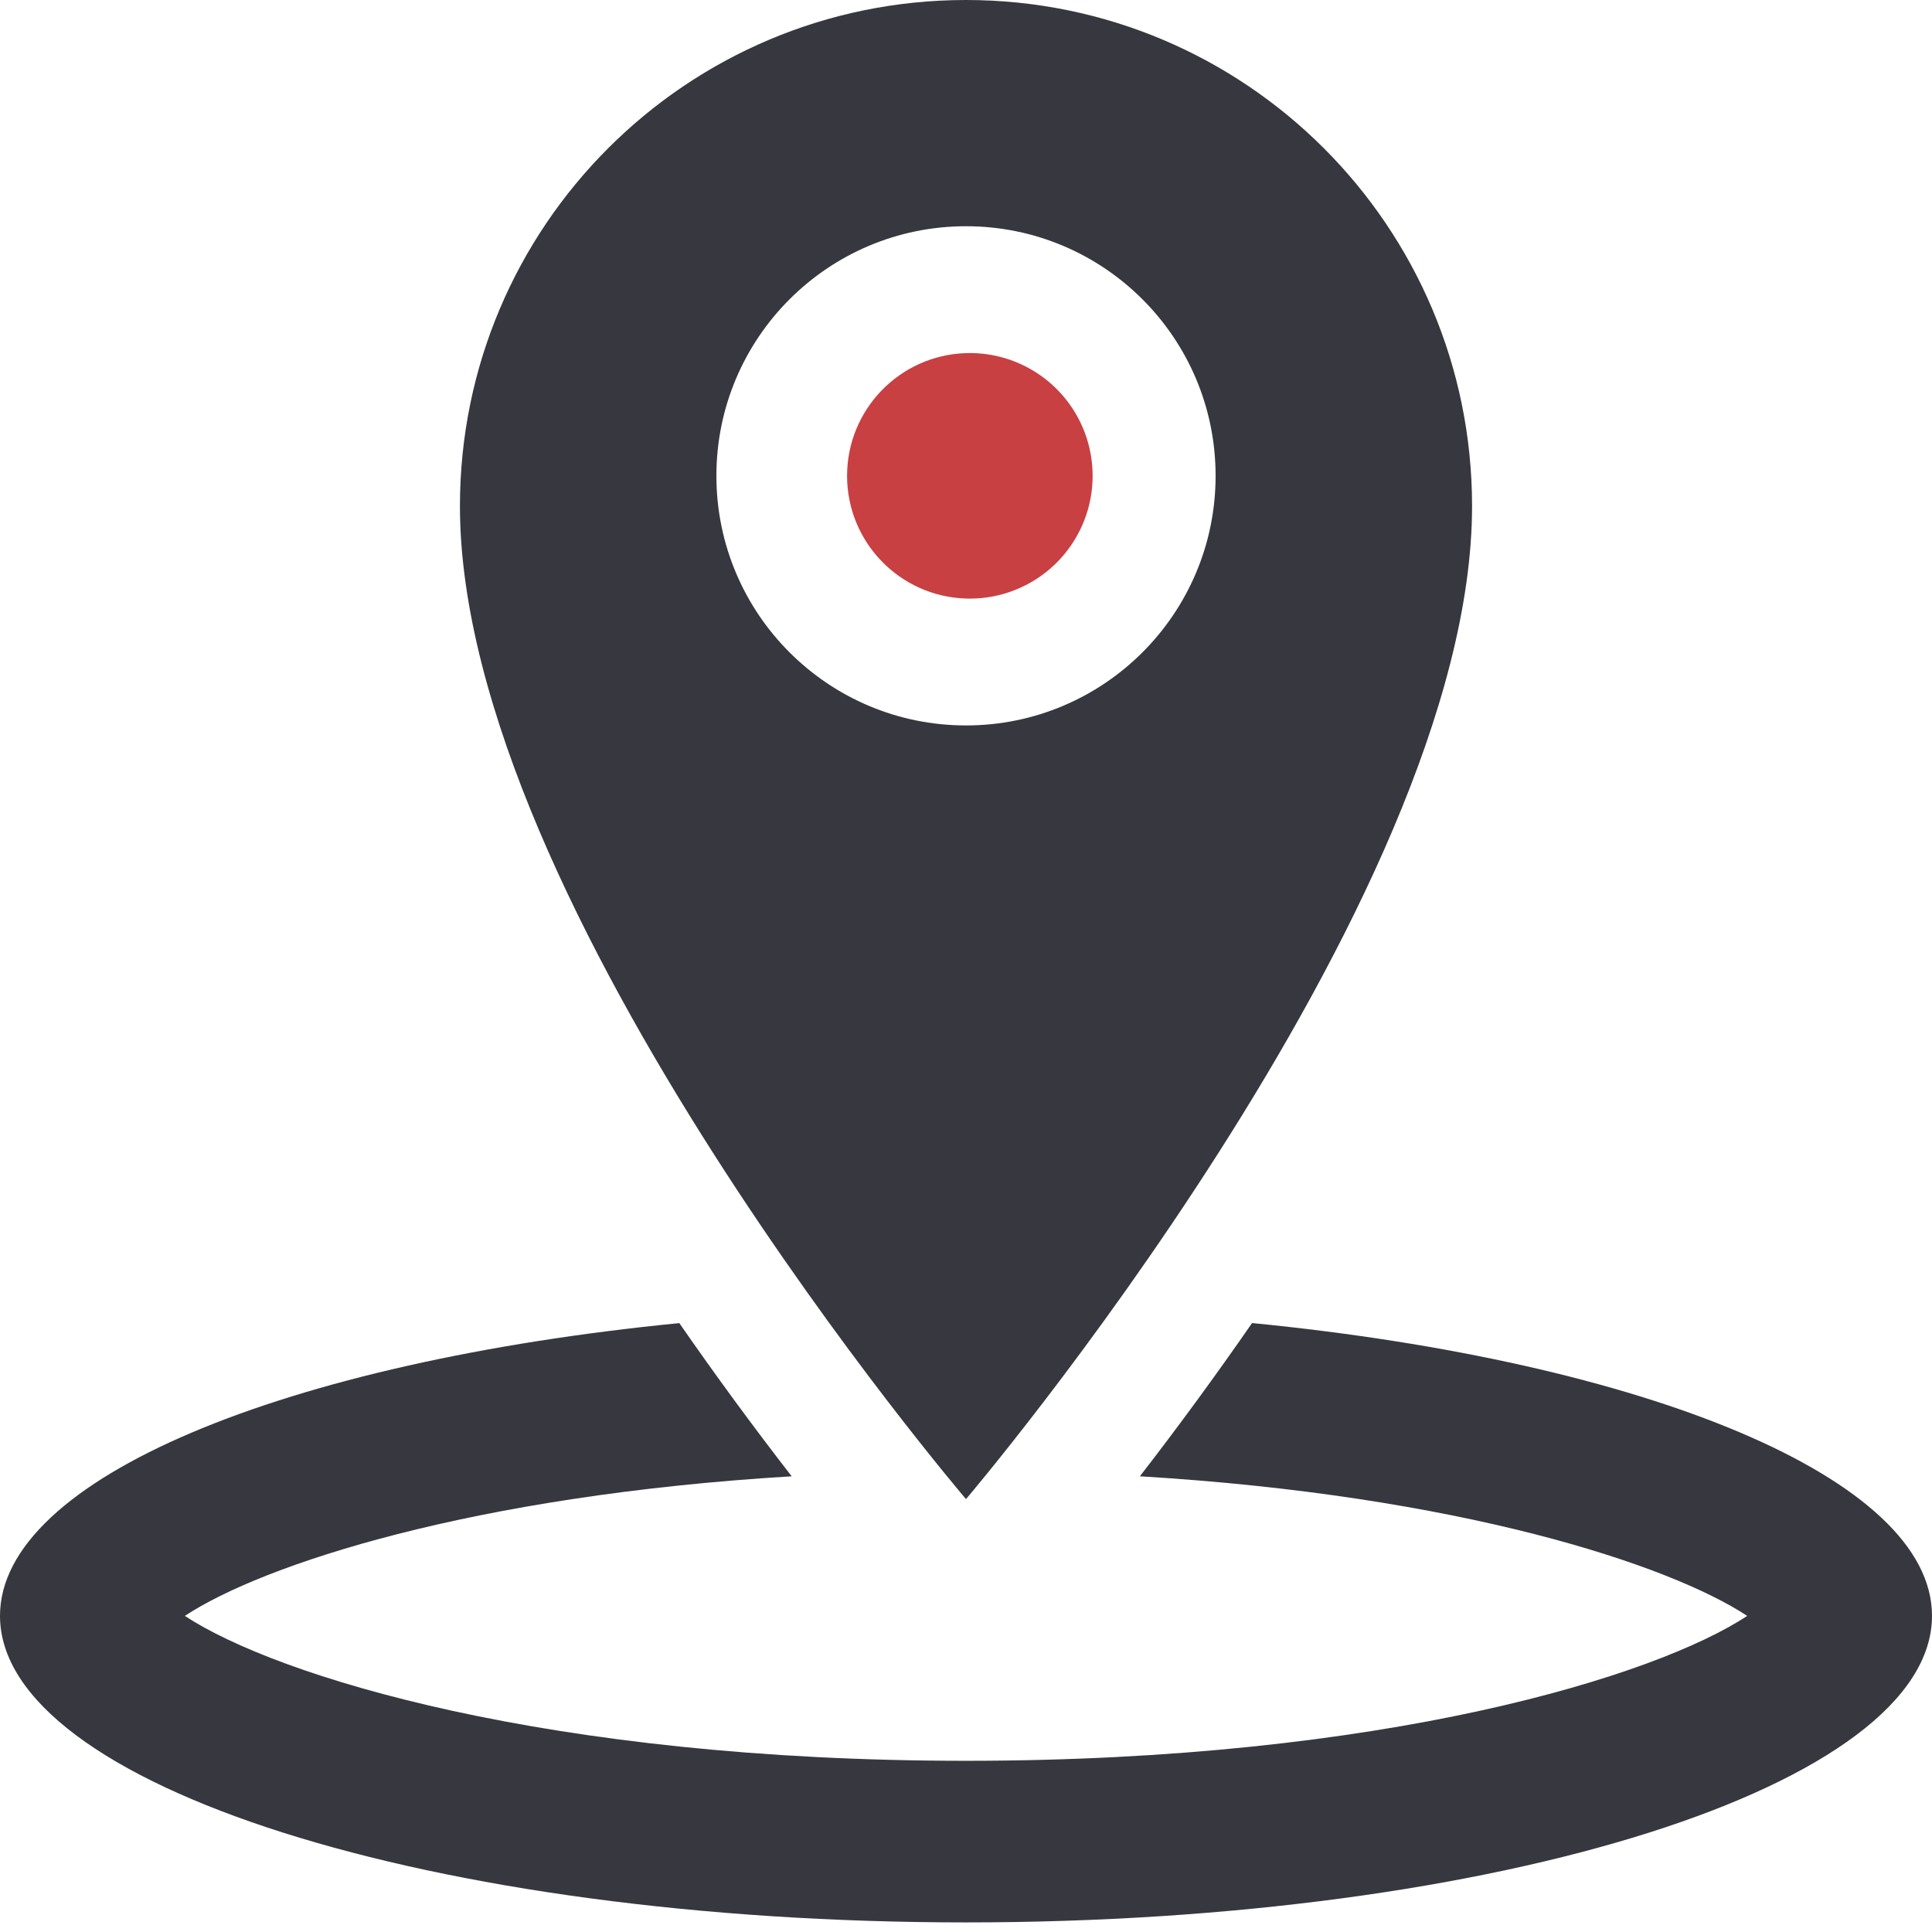
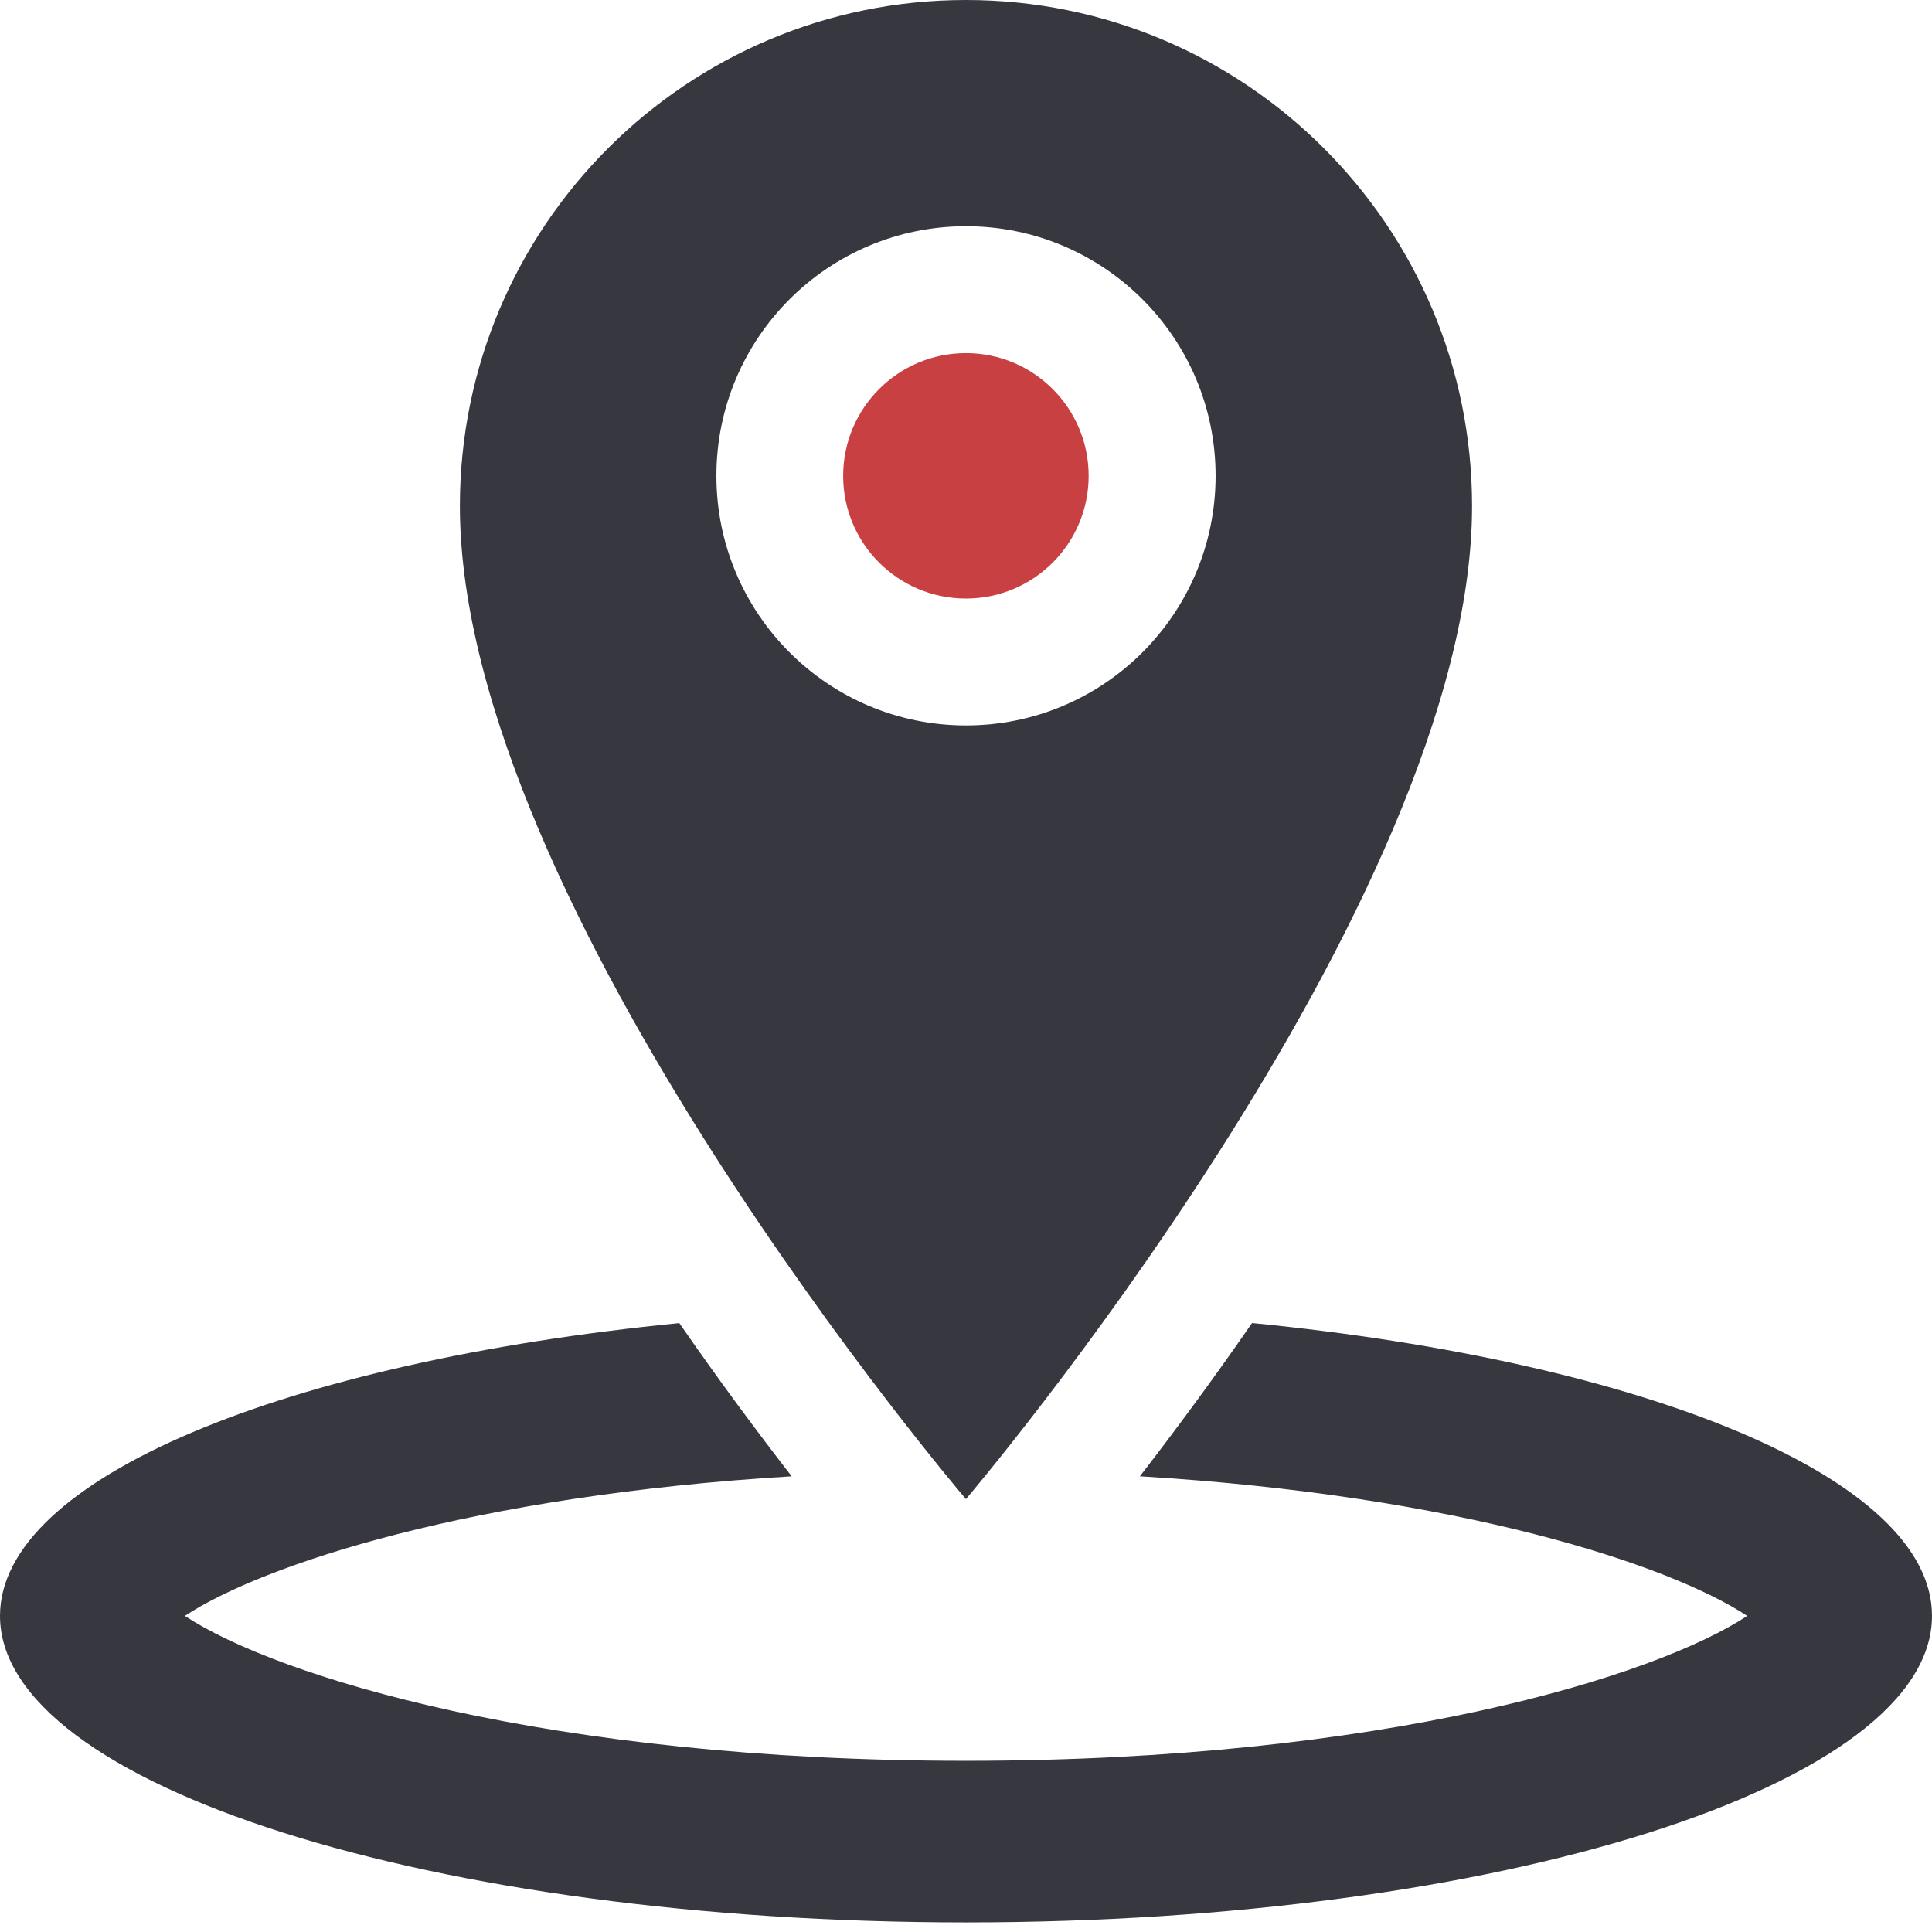
- <svg xmlns="http://www.w3.org/2000/svg" width="31" height="31" fill="none">
-   <path d="M23.62 8.12A8.12 8.12 0 0015.5 0a8.12 8.12 0 00-8.12 8.12c0 6.426 8.12 15.934 8.12 15.934s8.12-9.541 8.12-15.934zm-12.125-.485a4.005 4.005 0 118.01 0 4.005 4.005 0 01-8.01 0z" fill="#37373F" />
-   <path d="M15.499 9.604a1.97 1.97 0 100-3.938 1.97 1.97 0 000 3.938z" fill="#C94042" />
-   <path d="M20.09 21.229a57.68 57.68 0 01-1.8 2.459c5.131.308 8.494 1.416 9.745 2.24-1.465.966-5.82 2.325-12.535 2.325-6.714 0-11.069-1.36-12.534-2.325 1.25-.824 4.61-1.931 9.737-2.24A56.825 56.825 0 0110.9 21.23C4.586 21.852 0 23.72 0 25.927c0 2.716 6.94 4.919 15.5 4.919 8.561 0 15.5-2.202 15.5-4.919.001-2.208-4.59-4.077-10.91-4.698z" fill="#37373F" />
+ <svg xmlns="http://www.w3.org/2000/svg" width="31" height="31" viewBox="0 0 31 31" fill="none">
+   <path d="M23.62 8.12C23.62 3.635 19.985 0 15.499 0C11.014 0 7.379 3.635 7.379 8.12C7.379 14.546 15.499 24.054 15.499 24.054C15.499 24.054 23.62 14.512 23.62 8.12ZM11.495 7.635C11.495 5.423 13.288 3.63 15.5 3.63C17.712 3.63 19.505 5.423 19.505 7.635C19.505 9.847 17.712 11.64 15.5 11.64C13.288 11.64 11.495 9.847 11.495 7.635Z" fill="#37373F" />
+   <path d="M15.499 9.604C16.586 9.604 17.468 8.723 17.468 7.635C17.468 6.548 16.586 5.666 15.499 5.666C14.411 5.666 13.529 6.548 13.529 7.635C13.529 8.723 14.411 9.604 15.499 9.604Z" fill="#C94042" />
+   <path d="M20.09 21.229C19.428 22.186 18.807 23.019 18.29 23.688C23.421 23.996 26.784 25.104 28.035 25.928C26.57 26.894 22.215 28.253 15.5 28.253C8.786 28.253 4.431 26.894 2.966 25.928C4.217 25.104 7.577 23.997 12.703 23.688C12.184 23.019 11.562 22.187 10.9 21.23C4.586 21.852 0 23.72 0 25.927C0 28.643 6.94 30.846 15.5 30.846C24.061 30.846 31 28.644 31 25.927C31.001 23.719 26.41 21.85 20.09 21.229Z" fill="#37373F" />
</svg>
